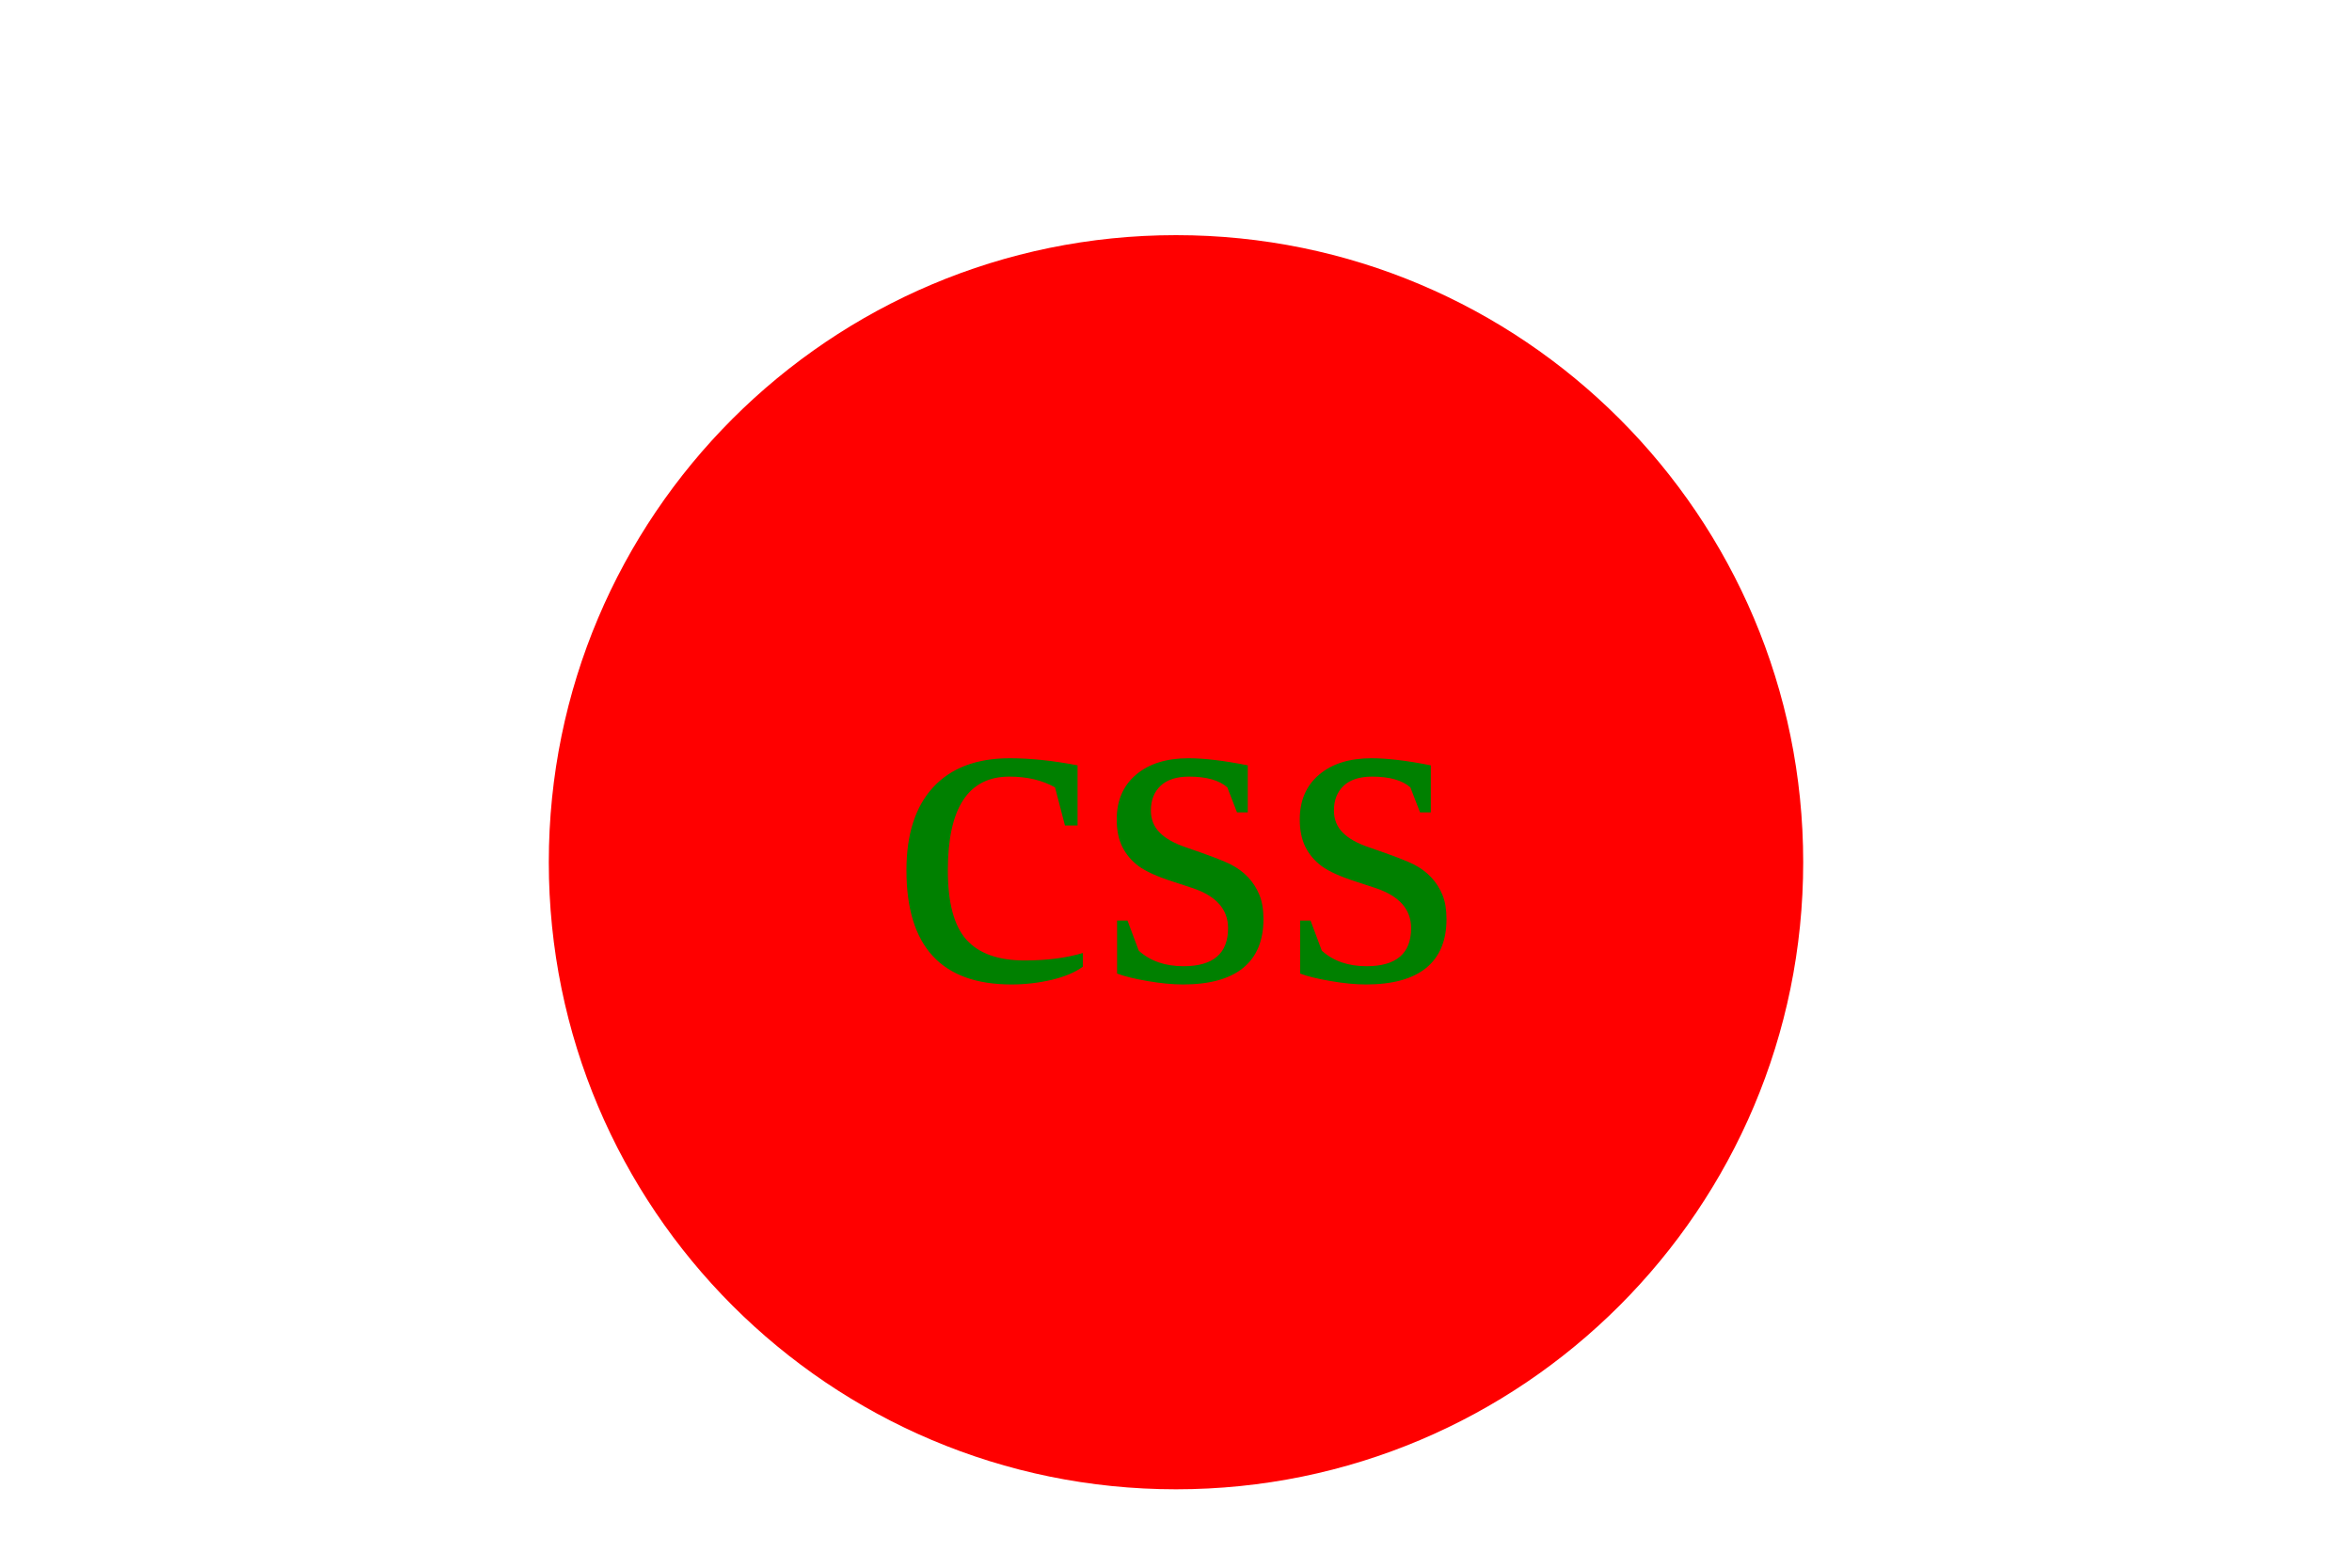
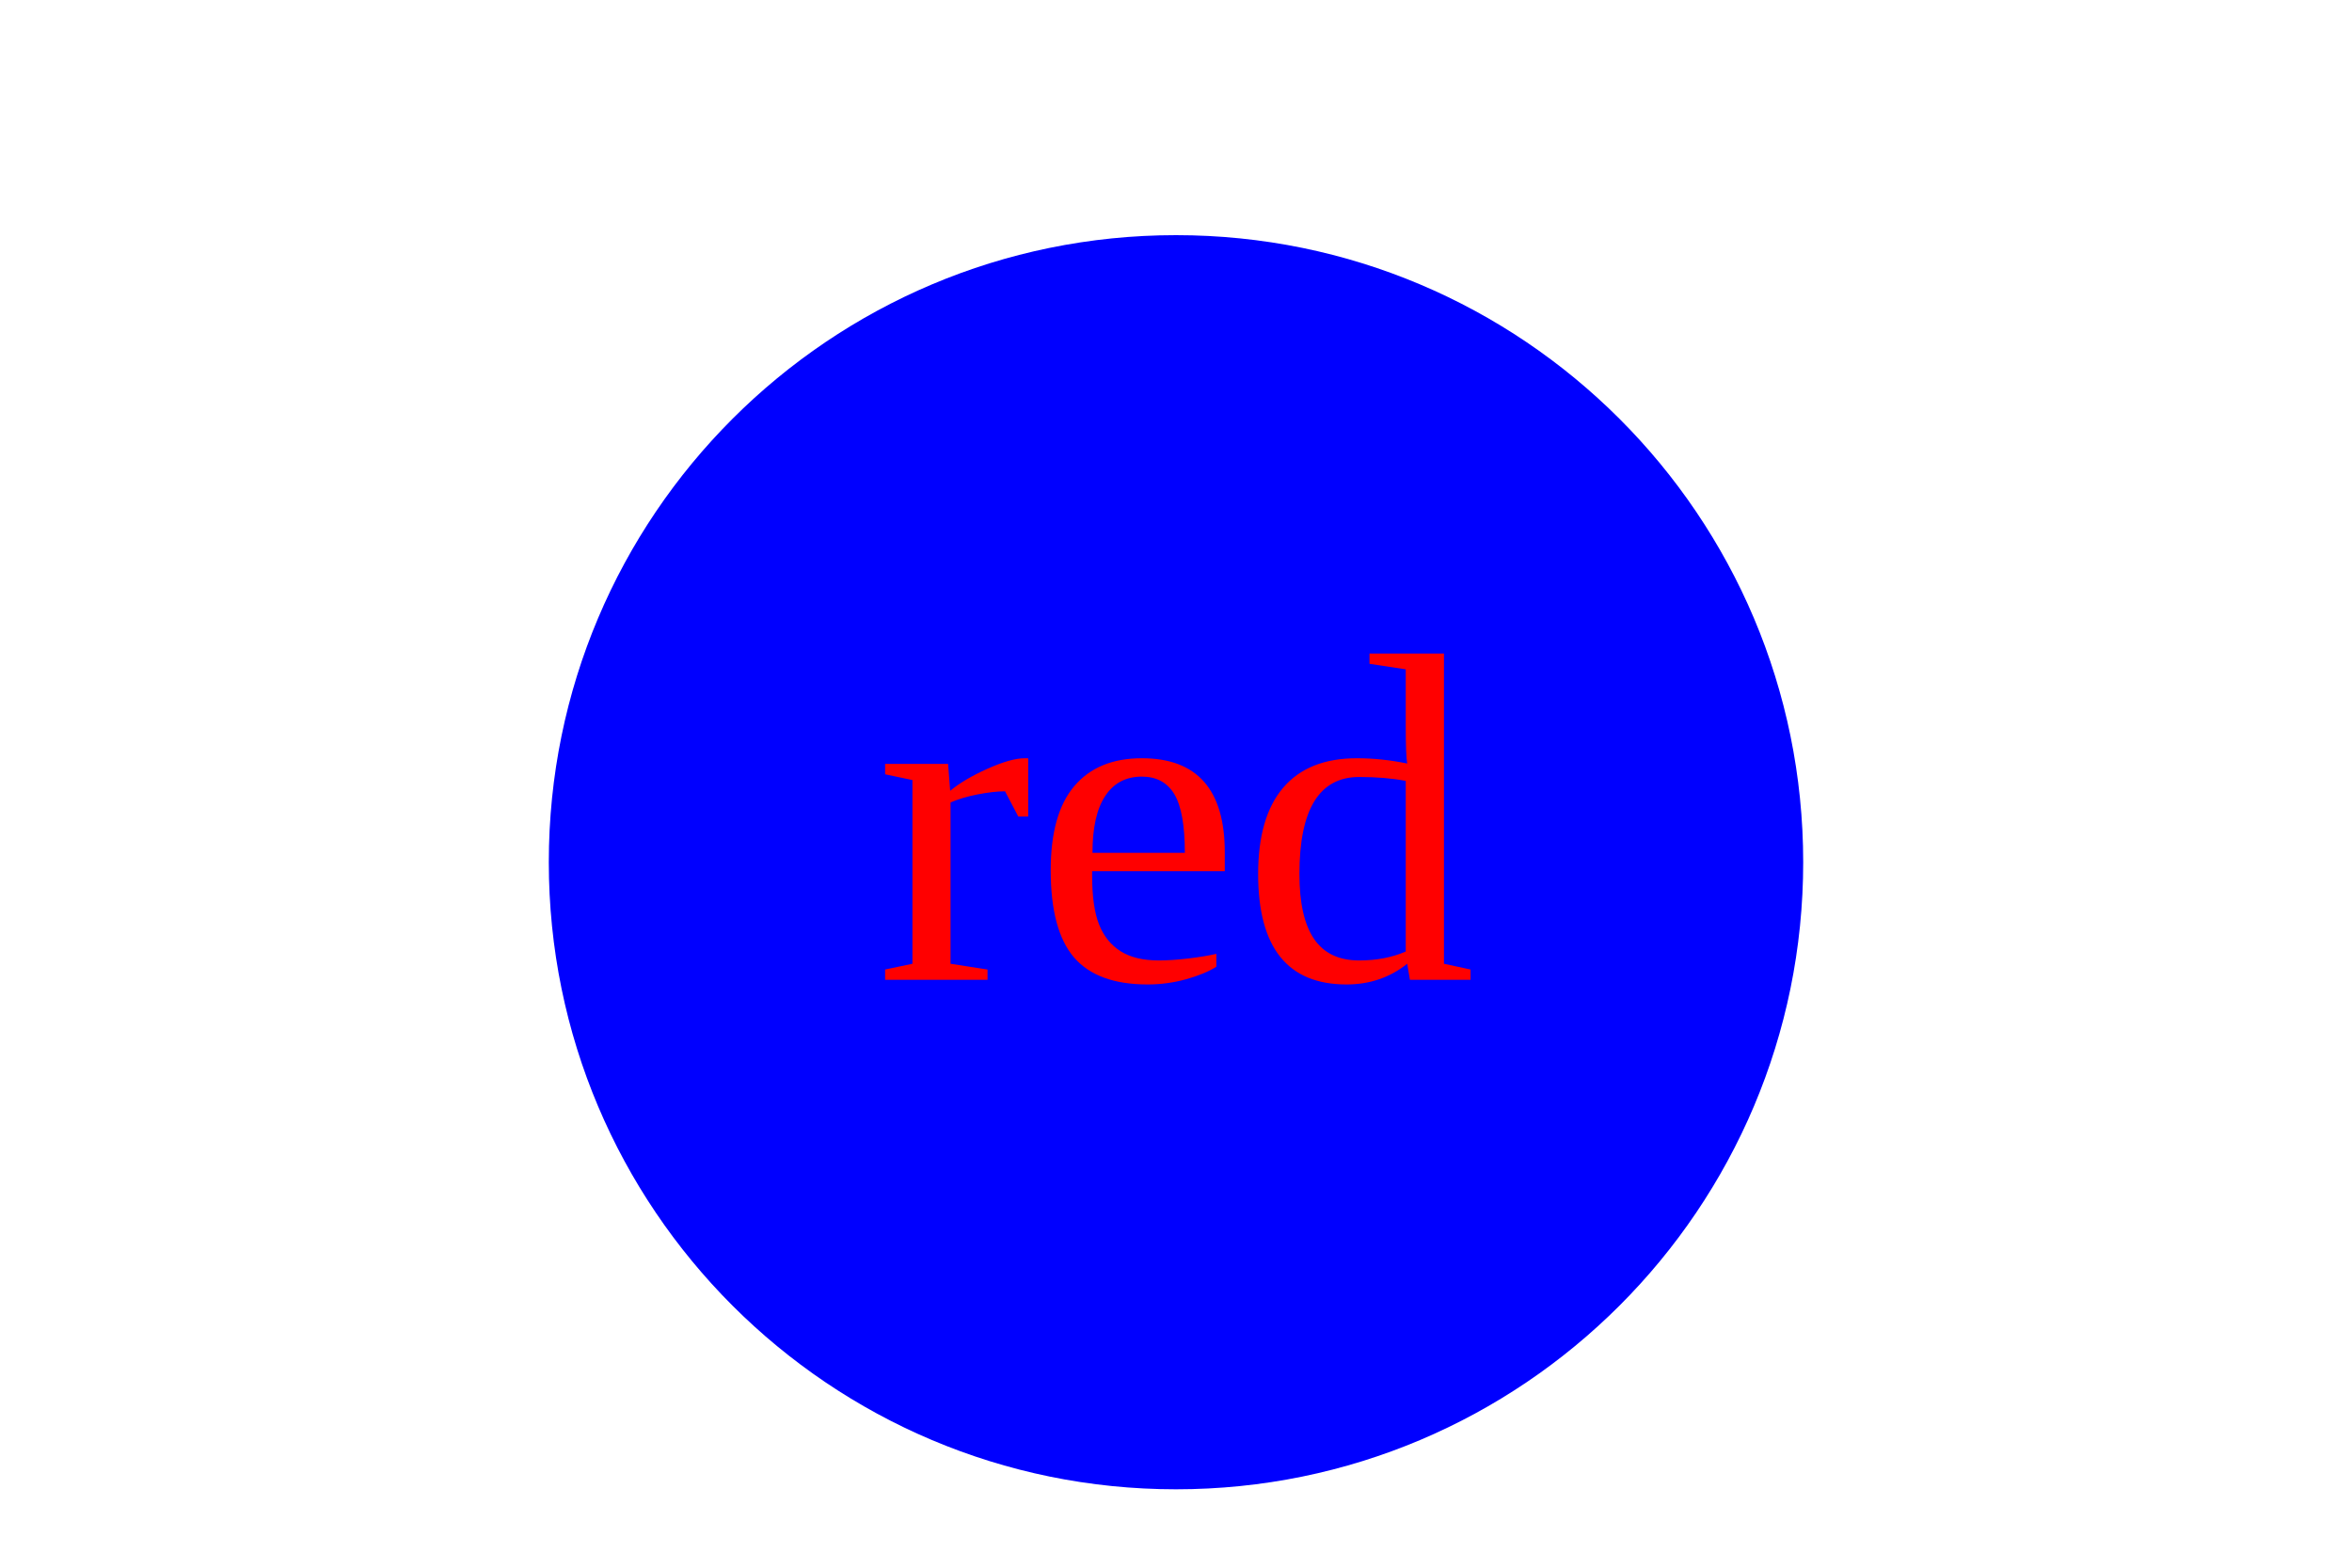
<svg xmlns="http://www.w3.org/2000/svg" version="1.1" width="300" height="200">
-   <circle cx="150" cy="110" r="80" fill="red" />
-   <text x="150" y="125" font-size="60" text-anchor="middle" fill="green">css</text>
+   <circle cx="150" cy="110" r="80" fill="blue" />
+   <text x="150" y="125" font-size="60" text-anchor="middle" fill="red">red</text>
</svg>
